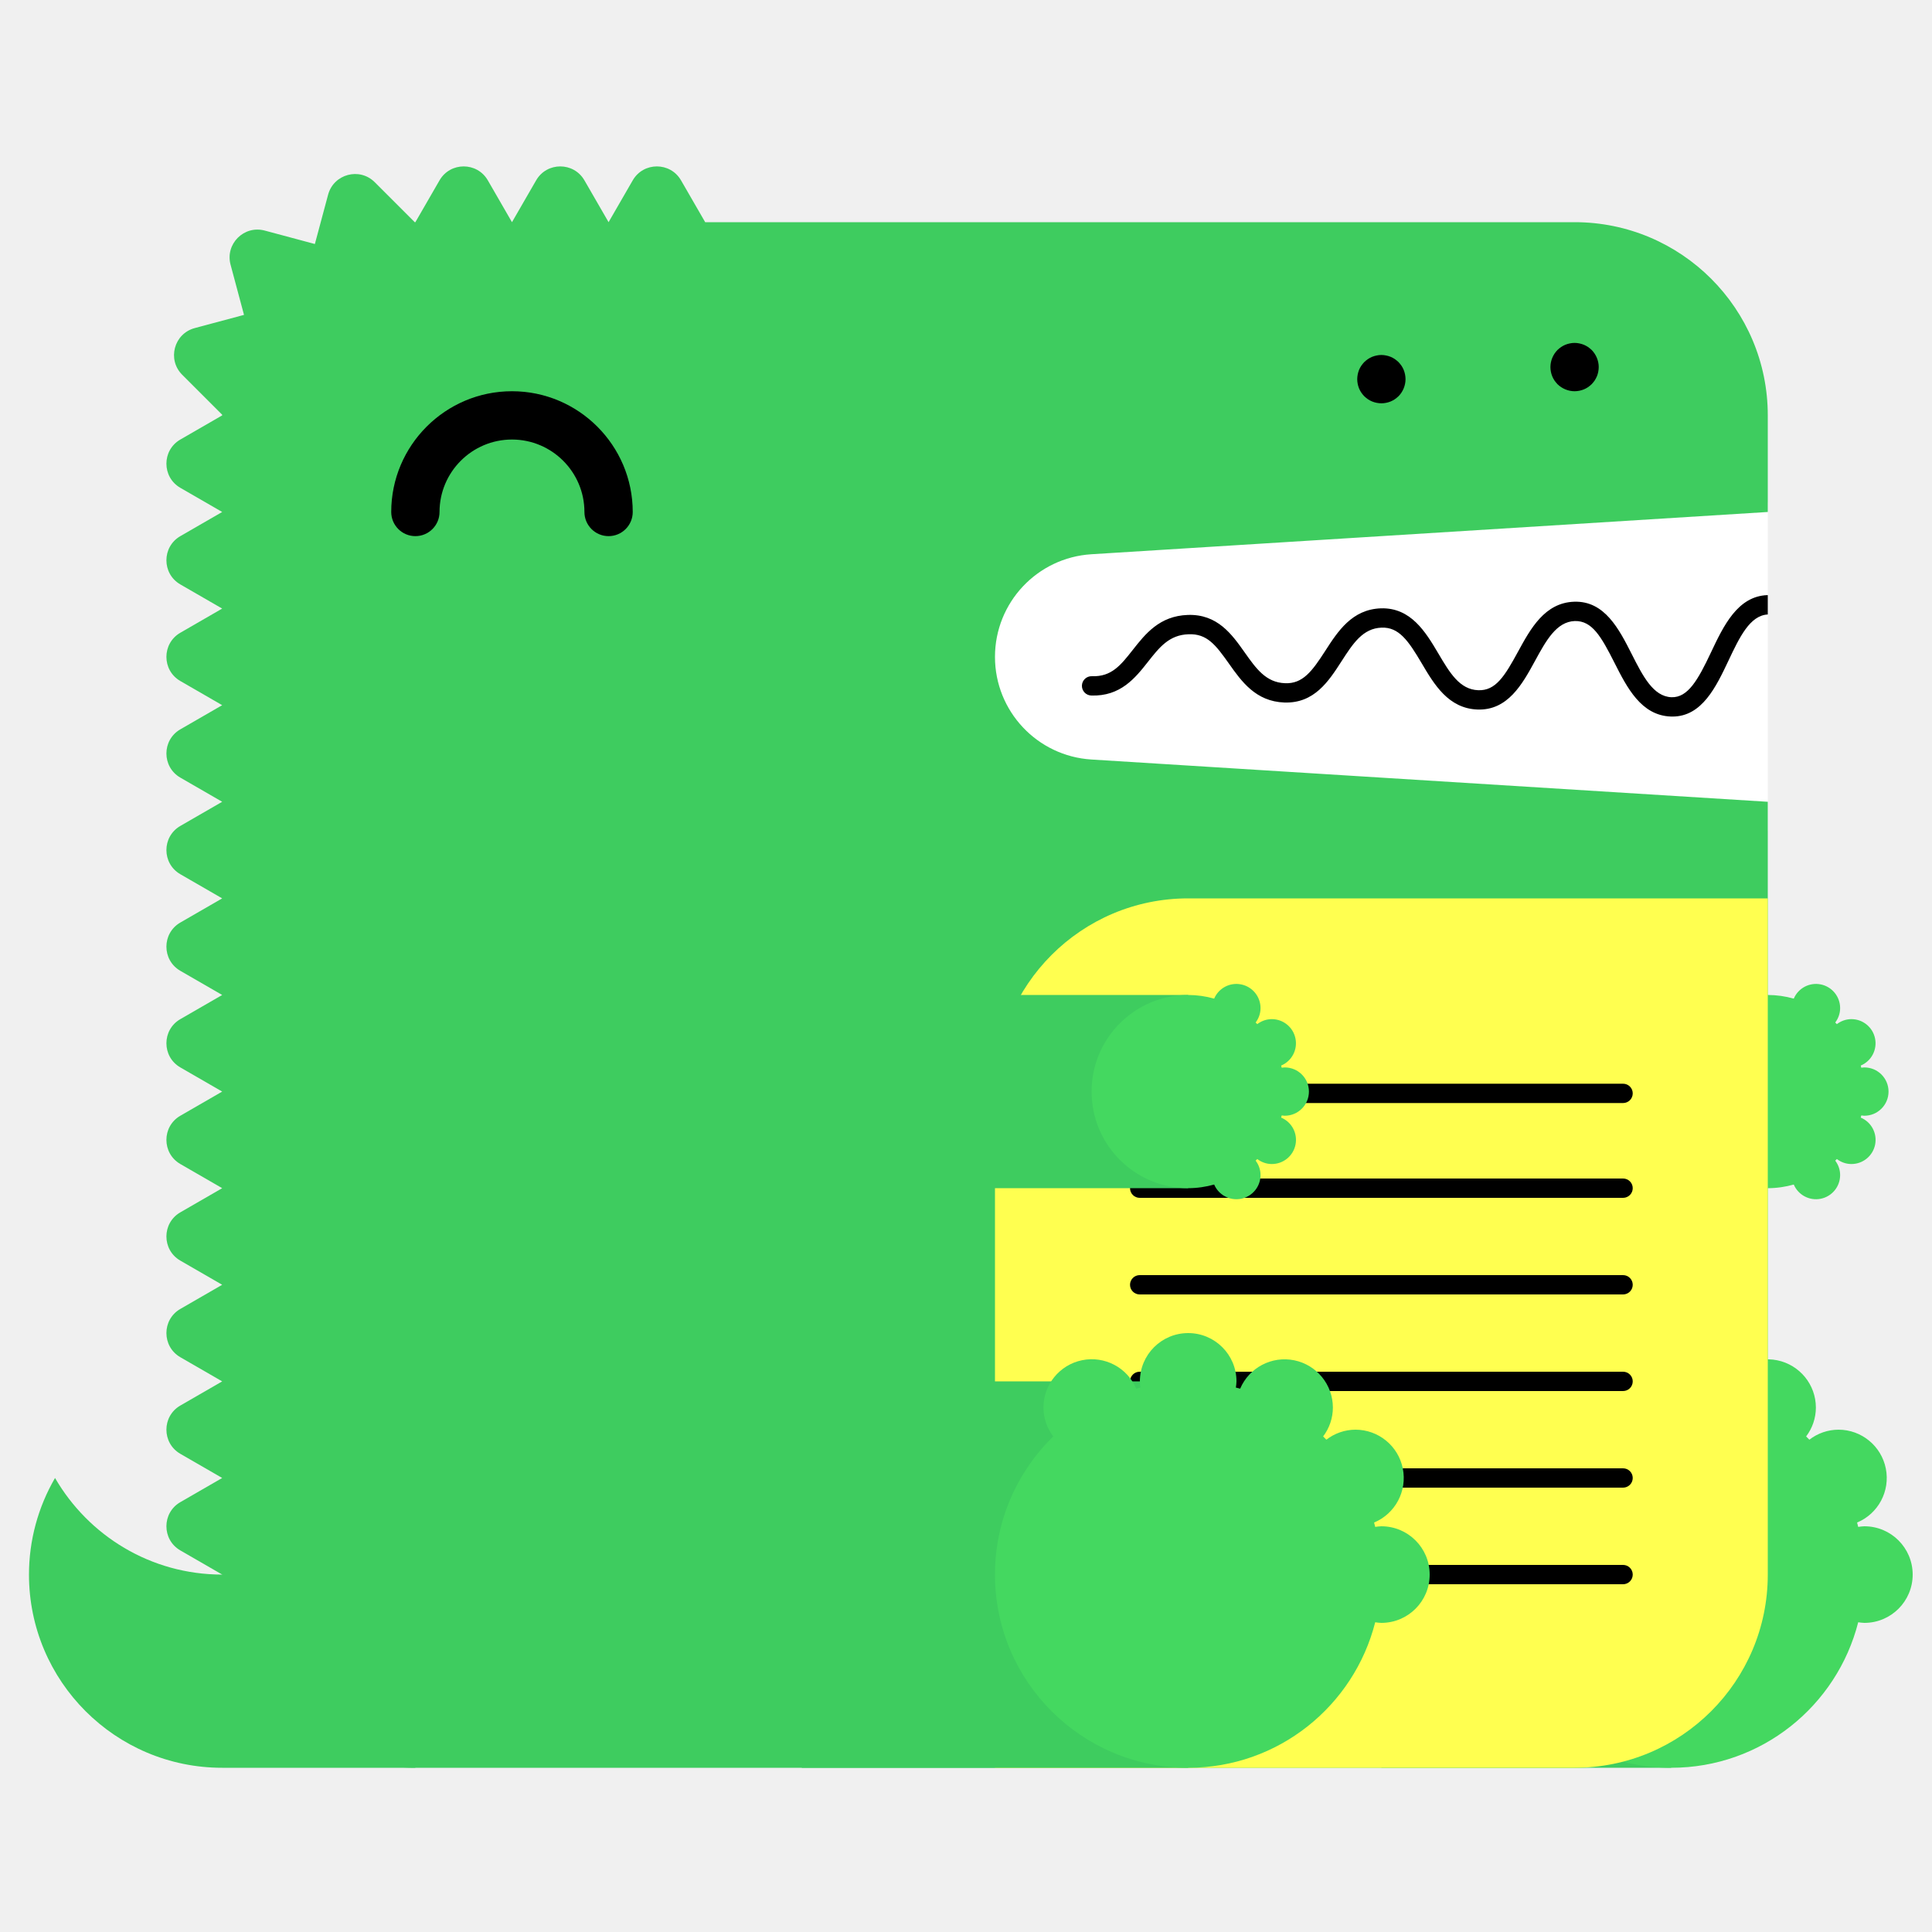
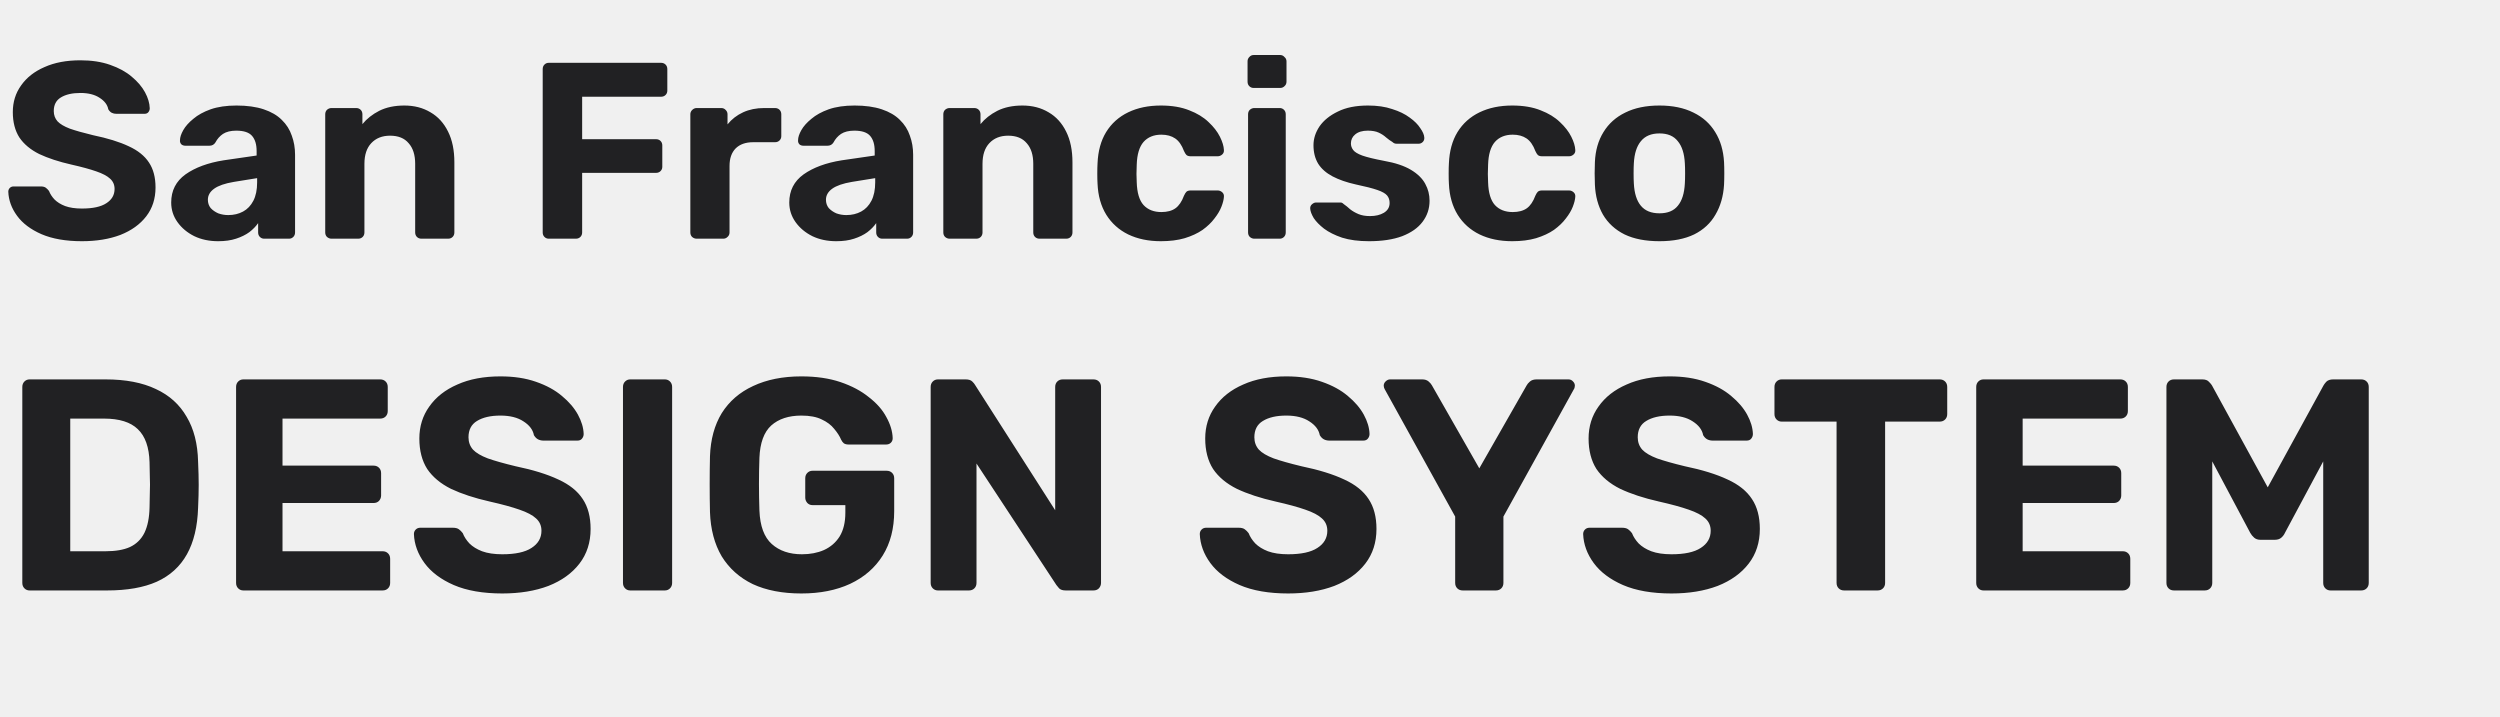
- <svg xmlns="http://www.w3.org/2000/svg" width="200" height="200" viewBox="0 0 200 200">
-   <g fill="none" fill-rule="evenodd">
-     <path fill="#FFF" d="M99 52h84v34H99z" />
-     <path d="M23 163c-7.398 0-13.843-4.027-17.303-10A19.886 19.886 0 0 0 3 163c0 11.046 8.954 20 20 20h20v-20H23z" fill="#3ECC5F" />
-     <path d="M112.98 57.376L183 53V43c0-11.046-8.954-20-20-20H73l-2.5-4.33c-1.112-1.925-3.889-1.925-5 0L63 23l-2.5-4.33c-1.111-1.925-3.889-1.925-5 0L53 23l-2.5-4.33c-1.111-1.925-3.889-1.925-5 0L43 23c-.022 0-.042.003-.065.003l-4.142-4.141c-1.57-1.571-4.252-.853-4.828 1.294l-1.369 5.104-5.192-1.392c-2.148-.575-4.111 1.389-3.535 3.536l1.39 5.193-5.102 1.367c-2.148.576-2.867 3.259-1.296 4.83l4.142 4.142c0 .021-.003.042-.003.064l-4.33 2.5c-1.925 1.111-1.925 3.889 0 5L23 53l-4.33 2.5c-1.925 1.111-1.925 3.889 0 5L23 63l-4.33 2.5c-1.925 1.111-1.925 3.889 0 5L23 73l-4.33 2.5c-1.925 1.111-1.925 3.889 0 5L23 83l-4.33 2.5c-1.925 1.111-1.925 3.889 0 5L23 93l-4.33 2.5c-1.925 1.111-1.925 3.889 0 5L23 103l-4.33 2.5c-1.925 1.111-1.925 3.889 0 5L23 113l-4.33 2.5c-1.925 1.111-1.925 3.889 0 5L23 123l-4.33 2.5c-1.925 1.111-1.925 3.889 0 5L23 133l-4.33 2.5c-1.925 1.111-1.925 3.889 0 5L23 143l-4.33 2.5c-1.925 1.111-1.925 3.889 0 5L23 153l-4.33 2.5c-1.925 1.111-1.925 3.889 0 5L23 163c0 11.046 8.954 20 20 20h120c11.046 0 20-8.954 20-20V83l-70.02-4.376A10.645 10.645 0 0 1 103 68c0-5.621 4.37-10.273 9.98-10.624" fill="#3ECC5F" />
-     <path fill="#3ECC5F" d="M143 183h30v-40h-30z" />
-     <path d="M193 158c-.219 0-.428.037-.639.064-.038-.15-.074-.301-.116-.451A5 5 0 0 0 190.32 148a4.96 4.96 0 0 0-3.016 1.036 26.531 26.531 0 0 0-.335-.336 4.955 4.955 0 0 0 1.011-2.987 5 5 0 0 0-9.599-1.959c-.148-.042-.297-.077-.445-.115.027-.211.064-.42.064-.639a5 5 0 0 0-5-5 5 5 0 0 0-5 5c0 .219.037.428.064.639-.148.038-.297.073-.445.115a4.998 4.998 0 0 0-9.599 1.959c0 1.125.384 2.151 1.011 2.987-3.717 3.632-6.031 8.693-6.031 14.3 0 11.046 8.954 20 20 20 9.339 0 17.16-6.41 19.361-15.064.211.027.42.064.639.064a5 5 0 0 0 5-5 5 5 0 0 0-5-5" fill="#44D860" />
-     <path fill="#3ECC5F" d="M153 123h30v-20h-30z" />
-     <path d="M193 115.5a2.5 2.5 0 1 0 0-5c-.109 0-.214.019-.319.032-.02-.075-.037-.15-.058-.225a2.501 2.501 0 0 0-.963-4.807c-.569 0-1.088.197-1.508.518a6.653 6.653 0 0 0-.168-.168c.314-.417.506-.931.506-1.494a2.5 2.5 0 0 0-4.8-.979A9.987 9.987 0 0 0 183 103c-5.522 0-10 4.478-10 10s4.478 10 10 10c.934 0 1.833-.138 2.69-.377a2.5 2.5 0 0 0 4.8-.979c0-.563-.192-1.077-.506-1.494.057-.055.113-.111.168-.168.42.321.939.518 1.508.518a2.5 2.5 0 0 0 .963-4.807c.021-.074.038-.15.058-.225.105.013.21.032.319.032" fill="#44D860" />
-     <path d="M63 55.5a2.5 2.5 0 0 1-2.5-2.5c0-4.136-3.364-7.5-7.5-7.5s-7.5 3.364-7.5 7.5a2.5 2.5 0 1 1-5 0c0-6.893 5.607-12.5 12.5-12.5S65.5 46.107 65.5 53a2.5 2.5 0 0 1-2.5 2.5" fill="#000" />
-     <path d="M103 183h60c11.046 0 20-8.954 20-20V93h-60c-11.046 0-20 8.954-20 20v70z" fill="#FFFF50" />
-     <path d="M168.02 124h-50.04a1 1 0 1 1 0-2h50.04a1 1 0 1 1 0 2m0 20h-50.04a1 1 0 1 1 0-2h50.04a1 1 0 1 1 0 2m0 20h-50.04a1 1 0 1 1 0-2h50.04a1 1 0 1 1 0 2m0-49.814h-50.04a1 1 0 1 1 0-2h50.04a1 1 0 1 1 0 2m0 19.814h-50.04a1 1 0 1 1 0-2h50.04a1 1 0 1 1 0 2m0 20h-50.04a1 1 0 1 1 0-2h50.04a1 1 0 1 1 0 2M183 61.611c-.012 0-.022-.006-.034-.005-3.09.105-4.552 3.196-5.842 5.923-1.346 2.85-2.387 4.703-4.093 4.647-1.889-.068-2.969-2.202-4.113-4.46-1.314-2.594-2.814-5.536-5.963-5.426-3.046.104-4.513 2.794-5.807 5.167-1.377 2.528-2.314 4.065-4.121 3.994-1.927-.07-2.951-1.805-4.136-3.813-1.321-2.236-2.848-4.75-5.936-4.664-2.994.103-4.465 2.385-5.763 4.4-1.373 2.13-2.335 3.428-4.165 3.351-1.973-.07-2.992-1.51-4.171-3.177-1.324-1.873-2.816-3.993-5.895-3.89-2.928.1-4.399 1.97-5.696 3.618-1.232 1.564-2.194 2.802-4.229 2.724a1 1 0 0 0-.072 2c3.017.101 4.545-1.8 5.872-3.487 1.177-1.496 2.193-2.787 4.193-2.855 1.926-.082 2.829 1.115 4.195 3.045 1.297 1.834 2.769 3.914 5.731 4.021 3.103.104 4.596-2.215 5.918-4.267 1.182-1.834 2.202-3.417 4.15-3.484 1.793-.067 2.769 1.35 4.145 3.681 1.297 2.197 2.766 4.686 5.787 4.796 3.125.108 4.634-2.62 5.949-5.035 1.139-2.088 2.214-4.06 4.119-4.126 1.793-.042 2.728 1.595 4.111 4.33 1.292 2.553 2.757 5.445 5.825 5.556l.169.003c3.064 0 4.518-3.075 5.805-5.794 1.139-2.41 2.217-4.68 4.067-4.773v-2z" fill="#000" />
-     <path fill="#3ECC5F" d="M83 183h40v-40H83z" />
-     <path d="M143 158c-.219 0-.428.037-.639.064-.038-.15-.074-.301-.116-.451A5 5 0 0 0 140.32 148a4.96 4.96 0 0 0-3.016 1.036 26.531 26.531 0 0 0-.335-.336 4.955 4.955 0 0 0 1.011-2.987 5 5 0 0 0-9.599-1.959c-.148-.042-.297-.077-.445-.115.027-.211.064-.42.064-.639a5 5 0 0 0-5-5 5 5 0 0 0-5 5c0 .219.037.428.064.639-.148.038-.297.073-.445.115a4.998 4.998 0 0 0-9.599 1.959c0 1.125.384 2.151 1.011 2.987-3.717 3.632-6.031 8.693-6.031 14.3 0 11.046 8.954 20 20 20 9.339 0 17.16-6.41 19.361-15.064.211.027.42.064.639.064a5 5 0 0 0 5-5 5 5 0 0 0-5-5" fill="#44D860" />
-     <path fill="#3ECC5F" d="M83 123h40v-20H83z" />
-     <path d="M133 115.5a2.5 2.5 0 1 0 0-5c-.109 0-.214.019-.319.032-.02-.075-.037-.15-.058-.225a2.501 2.501 0 0 0-.963-4.807c-.569 0-1.088.197-1.508.518a6.653 6.653 0 0 0-.168-.168c.314-.417.506-.931.506-1.494a2.5 2.5 0 0 0-4.8-.979A9.987 9.987 0 0 0 123 103c-5.522 0-10 4.478-10 10s4.478 10 10 10c.934 0 1.833-.138 2.69-.377a2.5 2.5 0 0 0 4.8-.979c0-.563-.192-1.077-.506-1.494.057-.055.113-.111.168-.168.42.321.939.518 1.508.518a2.5 2.5 0 0 0 .963-4.807c.021-.074.038-.15.058-.225.105.013.21.032.319.032" fill="#44D860" />
-     <path d="M143 41.75c-.16 0-.33-.02-.49-.05a2.52 2.52 0 0 1-.47-.14c-.15-.06-.29-.14-.431-.23-.13-.09-.259-.2-.38-.31-.109-.12-.219-.24-.309-.38s-.17-.28-.231-.43a2.619 2.619 0 0 1-.189-.96c0-.16.02-.33.05-.49.03-.16.08-.31.139-.47.061-.15.141-.29.231-.43.09-.13.2-.26.309-.38.121-.11.25-.22.38-.31.141-.09.281-.17.431-.23.149-.06.31-.11.47-.14.32-.07.65-.07.98 0 .159.03.32.08.47.14.149.06.29.14.43.23.13.09.259.2.38.31.11.12.22.25.31.38.09.14.17.28.23.43.06.16.11.31.14.47.029.16.05.33.05.49 0 .66-.271 1.31-.73 1.77-.121.11-.25.22-.38.31-.14.09-.281.17-.43.23a2.565 2.565 0 0 1-.96.19m20-1.25c-.66 0-1.3-.27-1.771-.73a3.802 3.802 0 0 1-.309-.38c-.09-.14-.17-.28-.231-.43a2.619 2.619 0 0 1-.189-.96c0-.66.27-1.3.729-1.77.121-.11.25-.22.38-.31.141-.09.281-.17.431-.23.149-.06.31-.11.47-.14.32-.07.66-.07.98 0 .159.03.32.08.47.14.149.06.29.14.43.23.13.09.259.2.38.31.459.47.73 1.11.73 1.77 0 .16-.021.33-.05.49-.03.16-.08.32-.14.47-.07.15-.14.29-.23.43-.09.13-.2.26-.31.38-.121.11-.25.22-.38.31-.14.09-.281.17-.43.23a2.565 2.565 0 0 1-.96.19" fill="#000" />
-   </g>
+ <svg xmlns="http://www.w3.org/2000/svg" width="199" height="57" viewBox="0 0 199 57" fill="none">
+   <path d="M6.52 19.2C5.24 19.2 4.167 19.013 3.3 18.64C2.447 18.267 1.8 17.78 1.36 17.18C0.92 16.58 0.687 15.94 0.66 15.26C0.66 15.14 0.7 15.04 0.78 14.96C0.86 14.88 0.96 14.84 1.08 14.84H3.24C3.413 14.84 3.547 14.873 3.64 14.94C3.733 15.007 3.82 15.093 3.9 15.2C3.993 15.44 4.14 15.667 4.34 15.88C4.553 16.093 4.833 16.267 5.18 16.4C5.54 16.533 5.987 16.6 6.52 16.6C7.387 16.6 8.033 16.46 8.46 16.18C8.9 15.9 9.12 15.52 9.12 15.04C9.12 14.707 9 14.433 8.76 14.22C8.533 14.007 8.167 13.813 7.66 13.64C7.167 13.467 6.507 13.287 5.68 13.1C4.68 12.873 3.827 12.593 3.12 12.26C2.427 11.913 1.9 11.473 1.54 10.94C1.193 10.393 1.02 9.72 1.02 8.92C1.02 8.12 1.24 7.413 1.68 6.8C2.12 6.173 2.74 5.687 3.54 5.34C4.34 4.98 5.293 4.8 6.4 4.8C7.293 4.8 8.08 4.92 8.76 5.16C9.453 5.4 10.027 5.713 10.48 6.1C10.947 6.487 11.3 6.9 11.54 7.34C11.78 7.78 11.907 8.207 11.92 8.62C11.92 8.74 11.88 8.847 11.8 8.94C11.733 9.02 11.633 9.06 11.5 9.06H9.26C9.127 9.06 9.007 9.033 8.9 8.98C8.793 8.927 8.7 8.833 8.62 8.7C8.553 8.34 8.32 8.033 7.92 7.78C7.533 7.527 7.027 7.4 6.4 7.4C5.747 7.4 5.227 7.52 4.84 7.76C4.467 7.987 4.28 8.347 4.28 8.84C4.28 9.16 4.38 9.433 4.58 9.66C4.78 9.873 5.107 10.067 5.56 10.24C6.013 10.4 6.627 10.573 7.4 10.76C8.56 11 9.507 11.293 10.24 11.64C10.973 11.973 11.513 12.407 11.86 12.94C12.207 13.46 12.38 14.12 12.38 14.92C12.38 15.813 12.133 16.58 11.64 17.22C11.147 17.86 10.46 18.353 9.58 18.7C8.7 19.033 7.68 19.2 6.52 19.2ZM17.367 19.2C16.66 19.2 16.027 19.067 15.467 18.8C14.907 18.52 14.46 18.147 14.127 17.68C13.793 17.213 13.627 16.693 13.627 16.12C13.627 15.173 14.007 14.427 14.767 13.88C15.54 13.333 16.553 12.96 17.807 12.76L20.427 12.38V12.02C20.427 11.5 20.307 11.1 20.067 10.82C19.827 10.54 19.407 10.4 18.807 10.4C18.367 10.4 18.014 10.487 17.747 10.66C17.494 10.833 17.294 11.06 17.147 11.34C17.04 11.513 16.88 11.6 16.667 11.6H14.767C14.62 11.6 14.507 11.56 14.427 11.48C14.347 11.387 14.313 11.28 14.327 11.16C14.327 10.933 14.414 10.667 14.587 10.36C14.76 10.053 15.027 9.753 15.387 9.46C15.747 9.153 16.207 8.9 16.767 8.7C17.34 8.5 18.027 8.4 18.827 8.4C19.667 8.4 20.387 8.5 20.987 8.7C21.587 8.9 22.067 9.18 22.427 9.54C22.8 9.9 23.067 10.32 23.227 10.8C23.4 11.267 23.487 11.773 23.487 12.32V18.5C23.487 18.647 23.44 18.767 23.347 18.86C23.253 18.953 23.14 19 23.007 19H21.027C20.893 19 20.78 18.953 20.687 18.86C20.593 18.767 20.547 18.647 20.547 18.5V17.76C20.373 18.013 20.14 18.253 19.847 18.48C19.553 18.693 19.2 18.867 18.787 19C18.387 19.133 17.913 19.2 17.367 19.2ZM18.167 17.12C18.607 17.12 19 17.027 19.347 16.84C19.694 16.653 19.967 16.367 20.167 15.98C20.367 15.593 20.467 15.107 20.467 14.52V14.18L18.607 14.48C17.9 14.6 17.38 14.78 17.047 15.02C16.713 15.26 16.547 15.553 16.547 15.9C16.547 16.153 16.62 16.373 16.767 16.56C16.927 16.733 17.127 16.873 17.367 16.98C17.62 17.073 17.887 17.12 18.167 17.12ZM26.388 19C26.255 19 26.135 18.953 26.028 18.86C25.935 18.767 25.888 18.647 25.888 18.5V9.1C25.888 8.953 25.935 8.833 26.028 8.74C26.135 8.647 26.255 8.6 26.388 8.6H28.348C28.495 8.6 28.615 8.647 28.708 8.74C28.802 8.833 28.848 8.953 28.848 9.1V9.88C29.195 9.453 29.642 9.1 30.188 8.82C30.748 8.54 31.415 8.4 32.188 8.4C32.975 8.4 33.668 8.58 34.268 8.94C34.868 9.287 35.335 9.8 35.668 10.48C36.002 11.147 36.168 11.96 36.168 12.92V18.5C36.168 18.647 36.122 18.767 36.028 18.86C35.935 18.953 35.815 19 35.668 19H33.548C33.402 19 33.282 18.953 33.188 18.86C33.095 18.767 33.048 18.647 33.048 18.5V13.04C33.048 12.333 32.875 11.787 32.528 11.4C32.195 11 31.702 10.8 31.048 10.8C30.422 10.8 29.922 11 29.548 11.4C29.188 11.787 29.008 12.333 29.008 13.04V18.5C29.008 18.647 28.962 18.767 28.868 18.86C28.775 18.953 28.655 19 28.508 19H26.388ZM43.679 19C43.545 19 43.432 18.953 43.339 18.86C43.245 18.767 43.199 18.647 43.199 18.5V5.5C43.199 5.353 43.245 5.233 43.339 5.14C43.432 5.047 43.545 5 43.679 5H52.619C52.765 5 52.885 5.047 52.979 5.14C53.072 5.233 53.119 5.353 53.119 5.5V7.22C53.119 7.353 53.072 7.467 52.979 7.56C52.885 7.653 52.765 7.7 52.619 7.7H46.339V11.08H52.219C52.365 11.08 52.485 11.127 52.579 11.22C52.672 11.313 52.719 11.433 52.719 11.58V13.28C52.719 13.413 52.672 13.527 52.579 13.62C52.485 13.713 52.365 13.76 52.219 13.76H46.339V18.5C46.339 18.647 46.292 18.767 46.199 18.86C46.105 18.953 45.985 19 45.839 19H43.679ZM55.451 19C55.318 19 55.198 18.953 55.091 18.86C54.998 18.767 54.951 18.647 54.951 18.5V9.1C54.951 8.967 54.998 8.853 55.091 8.76C55.198 8.653 55.318 8.6 55.451 8.6H57.411C57.558 8.6 57.678 8.653 57.771 8.76C57.864 8.853 57.911 8.967 57.911 9.1V9.9C58.244 9.487 58.658 9.167 59.151 8.94C59.644 8.713 60.204 8.6 60.831 8.6H61.691C61.838 8.6 61.958 8.647 62.051 8.74C62.144 8.833 62.191 8.953 62.191 9.1V10.84C62.191 10.973 62.144 11.087 62.051 11.18C61.958 11.273 61.838 11.32 61.691 11.32H59.951C59.351 11.32 58.884 11.487 58.551 11.82C58.231 12.153 58.071 12.613 58.071 13.2V18.5C58.071 18.647 58.018 18.767 57.911 18.86C57.818 18.953 57.704 19 57.571 19H55.451ZM66.566 19.2C65.859 19.2 65.226 19.067 64.666 18.8C64.106 18.52 63.659 18.147 63.326 17.68C62.993 17.213 62.826 16.693 62.826 16.12C62.826 15.173 63.206 14.427 63.966 13.88C64.739 13.333 65.753 12.96 67.006 12.76L69.626 12.38V12.02C69.626 11.5 69.506 11.1 69.266 10.82C69.026 10.54 68.606 10.4 68.006 10.4C67.566 10.4 67.213 10.487 66.946 10.66C66.693 10.833 66.493 11.06 66.346 11.34C66.239 11.513 66.079 11.6 65.866 11.6H63.966C63.819 11.6 63.706 11.56 63.626 11.48C63.546 11.387 63.513 11.28 63.526 11.16C63.526 10.933 63.613 10.667 63.786 10.36C63.959 10.053 64.226 9.753 64.586 9.46C64.946 9.153 65.406 8.9 65.966 8.7C66.539 8.5 67.226 8.4 68.026 8.4C68.866 8.4 69.586 8.5 70.186 8.7C70.786 8.9 71.266 9.18 71.626 9.54C71.999 9.9 72.266 10.32 72.426 10.8C72.599 11.267 72.686 11.773 72.686 12.32V18.5C72.686 18.647 72.639 18.767 72.546 18.86C72.453 18.953 72.339 19 72.206 19H70.226C70.093 19 69.979 18.953 69.886 18.86C69.793 18.767 69.746 18.647 69.746 18.5V17.76C69.573 18.013 69.339 18.253 69.046 18.48C68.753 18.693 68.399 18.867 67.986 19C67.586 19.133 67.113 19.2 66.566 19.2ZM67.366 17.12C67.806 17.12 68.199 17.027 68.546 16.84C68.893 16.653 69.166 16.367 69.366 15.98C69.566 15.593 69.666 15.107 69.666 14.52V14.18L67.806 14.48C67.099 14.6 66.579 14.78 66.246 15.02C65.913 15.26 65.746 15.553 65.746 15.9C65.746 16.153 65.819 16.373 65.966 16.56C66.126 16.733 66.326 16.873 66.566 16.98C66.819 17.073 67.086 17.12 67.366 17.12ZM75.588 19C75.454 19 75.334 18.953 75.228 18.86C75.134 18.767 75.088 18.647 75.088 18.5V9.1C75.088 8.953 75.134 8.833 75.228 8.74C75.334 8.647 75.454 8.6 75.588 8.6H77.548C77.694 8.6 77.814 8.647 77.908 8.74C78.001 8.833 78.048 8.953 78.048 9.1V9.88C78.394 9.453 78.841 9.1 79.388 8.82C79.948 8.54 80.614 8.4 81.388 8.4C82.174 8.4 82.868 8.58 83.468 8.94C84.068 9.287 84.534 9.8 84.868 10.48C85.201 11.147 85.368 11.96 85.368 12.92V18.5C85.368 18.647 85.321 18.767 85.228 18.86C85.134 18.953 85.014 19 84.868 19H82.748C82.601 19 82.481 18.953 82.388 18.86C82.294 18.767 82.248 18.647 82.248 18.5V13.04C82.248 12.333 82.074 11.787 81.728 11.4C81.394 11 80.901 10.8 80.248 10.8C79.621 10.8 79.121 11 78.748 11.4C78.388 11.787 78.208 12.333 78.208 13.04V18.5C78.208 18.647 78.161 18.767 78.068 18.86C77.974 18.953 77.854 19 77.708 19H75.588ZM92.404 19.2C91.417 19.2 90.551 19.02 89.804 18.66C89.071 18.3 88.491 17.78 88.064 17.1C87.637 16.407 87.404 15.58 87.364 14.62C87.351 14.407 87.344 14.14 87.344 13.82C87.344 13.487 87.351 13.213 87.364 13C87.404 12.027 87.631 11.2 88.044 10.52C88.471 9.827 89.057 9.3 89.804 8.94C90.551 8.58 91.417 8.4 92.404 8.4C93.284 8.4 94.037 8.527 94.664 8.78C95.291 9.02 95.804 9.333 96.204 9.72C96.604 10.093 96.904 10.48 97.104 10.88C97.304 11.28 97.411 11.633 97.424 11.94C97.437 12.087 97.391 12.207 97.284 12.3C97.177 12.393 97.057 12.44 96.924 12.44H94.784C94.637 12.44 94.524 12.407 94.444 12.34C94.377 12.273 94.311 12.167 94.244 12.02C94.071 11.553 93.837 11.22 93.544 11.02C93.251 10.82 92.884 10.72 92.444 10.72C91.844 10.72 91.371 10.913 91.024 11.3C90.691 11.687 90.511 12.287 90.484 13.1C90.457 13.62 90.457 14.093 90.484 14.52C90.511 15.347 90.691 15.947 91.024 16.32C91.371 16.693 91.844 16.88 92.444 16.88C92.911 16.88 93.284 16.78 93.564 16.58C93.844 16.38 94.071 16.047 94.244 15.58C94.311 15.433 94.377 15.327 94.444 15.26C94.524 15.193 94.637 15.16 94.784 15.16H96.924C97.057 15.16 97.177 15.207 97.284 15.3C97.391 15.393 97.437 15.513 97.424 15.66C97.411 15.887 97.344 16.153 97.224 16.46C97.104 16.767 96.917 17.08 96.664 17.4C96.424 17.72 96.111 18.02 95.724 18.3C95.337 18.567 94.864 18.787 94.304 18.96C93.757 19.12 93.124 19.2 92.404 19.2ZM99.846 19C99.712 19 99.592 18.953 99.486 18.86C99.392 18.767 99.346 18.647 99.346 18.5V9.1C99.346 8.953 99.392 8.833 99.486 8.74C99.592 8.647 99.712 8.6 99.846 8.6H101.865C101.999 8.6 102.112 8.647 102.205 8.74C102.299 8.833 102.345 8.953 102.345 9.1V18.5C102.345 18.647 102.299 18.767 102.205 18.86C102.112 18.953 101.999 19 101.865 19H99.846ZM99.785 7C99.652 7 99.539 6.953 99.445 6.86C99.352 6.767 99.305 6.647 99.305 6.5V4.88C99.305 4.747 99.352 4.633 99.445 4.54C99.539 4.433 99.652 4.38 99.785 4.38H101.905C102.039 4.38 102.152 4.433 102.245 4.54C102.352 4.633 102.405 4.747 102.405 4.88V6.5C102.405 6.647 102.352 6.767 102.245 6.86C102.152 6.953 102.039 7 101.905 7H99.785ZM108.973 19.2C108.147 19.2 107.433 19.107 106.833 18.92C106.247 18.72 105.767 18.48 105.393 18.2C105.033 17.92 104.76 17.64 104.573 17.36C104.4 17.067 104.307 16.82 104.293 16.62C104.28 16.473 104.327 16.353 104.433 16.26C104.54 16.167 104.647 16.12 104.753 16.12H106.693C106.747 16.12 106.787 16.127 106.813 16.14C106.853 16.153 106.9 16.187 106.953 16.24C107.127 16.36 107.3 16.5 107.473 16.66C107.66 16.807 107.88 16.933 108.133 17.04C108.387 17.147 108.693 17.2 109.053 17.2C109.493 17.2 109.86 17.113 110.153 16.94C110.46 16.753 110.613 16.493 110.613 16.16C110.613 15.92 110.547 15.72 110.413 15.56C110.28 15.4 110.02 15.253 109.633 15.12C109.247 14.987 108.673 14.84 107.913 14.68C107.193 14.52 106.58 14.307 106.073 14.04C105.567 13.773 105.187 13.44 104.933 13.04C104.68 12.627 104.553 12.133 104.553 11.56C104.553 11.04 104.713 10.54 105.033 10.06C105.367 9.58 105.853 9.187 106.493 8.88C107.133 8.56 107.933 8.4 108.893 8.4C109.627 8.4 110.267 8.493 110.813 8.68C111.373 8.853 111.84 9.08 112.213 9.36C112.587 9.627 112.867 9.907 113.053 10.2C113.253 10.48 113.36 10.727 113.373 10.94C113.387 11.087 113.347 11.207 113.253 11.3C113.16 11.393 113.053 11.44 112.933 11.44H111.153C111.087 11.44 111.027 11.427 110.973 11.4C110.92 11.373 110.873 11.34 110.833 11.3C110.673 11.207 110.507 11.087 110.333 10.94C110.173 10.793 109.98 10.667 109.753 10.56C109.527 10.453 109.233 10.4 108.873 10.4C108.447 10.4 108.113 10.5 107.873 10.7C107.647 10.887 107.533 11.127 107.533 11.42C107.533 11.607 107.593 11.78 107.713 11.94C107.833 12.1 108.073 12.247 108.433 12.38C108.807 12.513 109.38 12.653 110.153 12.8C111.06 12.96 111.78 13.2 112.313 13.52C112.847 13.84 113.227 14.213 113.453 14.64C113.68 15.053 113.793 15.5 113.793 15.98C113.793 16.607 113.607 17.167 113.233 17.66C112.873 18.14 112.333 18.52 111.613 18.8C110.893 19.067 110.013 19.2 108.973 19.2ZM120.373 19.2C119.386 19.2 118.519 19.02 117.773 18.66C117.039 18.3 116.459 17.78 116.033 17.1C115.606 16.407 115.373 15.58 115.333 14.62C115.319 14.407 115.313 14.14 115.313 13.82C115.313 13.487 115.319 13.213 115.333 13C115.373 12.027 115.599 11.2 116.013 10.52C116.439 9.827 117.026 9.3 117.773 8.94C118.519 8.58 119.386 8.4 120.373 8.4C121.253 8.4 122.006 8.527 122.633 8.78C123.259 9.02 123.773 9.333 124.173 9.72C124.573 10.093 124.873 10.48 125.073 10.88C125.273 11.28 125.379 11.633 125.393 11.94C125.406 12.087 125.359 12.207 125.253 12.3C125.146 12.393 125.026 12.44 124.893 12.44H122.753C122.606 12.44 122.493 12.407 122.413 12.34C122.346 12.273 122.279 12.167 122.213 12.02C122.039 11.553 121.806 11.22 121.513 11.02C121.219 10.82 120.853 10.72 120.413 10.72C119.813 10.72 119.339 10.913 118.993 11.3C118.659 11.687 118.479 12.287 118.453 13.1C118.426 13.62 118.426 14.093 118.453 14.52C118.479 15.347 118.659 15.947 118.993 16.32C119.339 16.693 119.813 16.88 120.413 16.88C120.879 16.88 121.253 16.78 121.533 16.58C121.813 16.38 122.039 16.047 122.213 15.58C122.279 15.433 122.346 15.327 122.413 15.26C122.493 15.193 122.606 15.16 122.753 15.16H124.893C125.026 15.16 125.146 15.207 125.253 15.3C125.359 15.393 125.406 15.513 125.393 15.66C125.379 15.887 125.313 16.153 125.193 16.46C125.073 16.767 124.886 17.08 124.633 17.4C124.393 17.72 124.079 18.02 123.693 18.3C123.306 18.567 122.833 18.787 122.273 18.96C121.726 19.12 121.093 19.2 120.373 19.2ZM132.094 19.2C130.988 19.2 130.061 19.02 129.314 18.66C128.568 18.287 127.994 17.76 127.594 17.08C127.208 16.4 126.994 15.607 126.954 14.7C126.941 14.433 126.934 14.133 126.934 13.8C126.934 13.453 126.941 13.153 126.954 12.9C126.994 11.98 127.221 11.187 127.634 10.52C128.048 9.84 128.628 9.32 129.374 8.96C130.121 8.587 131.028 8.4 132.094 8.4C133.148 8.4 134.048 8.587 134.794 8.96C135.541 9.32 136.121 9.84 136.534 10.52C136.948 11.187 137.181 11.98 137.234 12.9C137.248 13.153 137.254 13.453 137.254 13.8C137.254 14.133 137.248 14.433 137.234 14.7C137.181 15.607 136.954 16.4 136.554 17.08C136.168 17.76 135.601 18.287 134.854 18.66C134.108 19.02 133.188 19.2 132.094 19.2ZM132.094 16.98C132.748 16.98 133.234 16.78 133.554 16.38C133.888 15.98 134.074 15.387 134.114 14.6C134.128 14.4 134.134 14.133 134.134 13.8C134.134 13.467 134.128 13.2 134.114 13C134.074 12.227 133.888 11.64 133.554 11.24C133.234 10.827 132.748 10.62 132.094 10.62C131.441 10.62 130.948 10.827 130.614 11.24C130.281 11.64 130.094 12.227 130.054 13C130.041 13.2 130.034 13.467 130.034 13.8C130.034 14.133 130.041 14.4 130.054 14.6C130.094 15.387 130.281 15.98 130.614 16.38C130.948 16.78 131.441 16.98 132.094 16.98ZM2.352 47C2.192 47 2.056 46.944 1.944 46.832C1.832 46.72 1.776 46.576 1.776 46.4V30.8C1.776 30.624 1.832 30.48 1.944 30.368C2.056 30.256 2.192 30.2 2.352 30.2H8.4C10 30.2 11.336 30.456 12.408 30.968C13.48 31.464 14.296 32.2 14.856 33.176C15.432 34.136 15.736 35.328 15.768 36.752C15.8 37.456 15.816 38.072 15.816 38.6C15.816 39.128 15.8 39.736 15.768 40.424C15.72 41.912 15.424 43.144 14.88 44.12C14.336 45.096 13.536 45.824 12.48 46.304C11.44 46.768 10.12 47 8.52 47H2.352ZM5.592 43.88H8.4C9.2 43.88 9.848 43.768 10.344 43.544C10.856 43.304 11.24 42.928 11.496 42.416C11.752 41.888 11.888 41.208 11.904 40.376C11.92 39.912 11.928 39.496 11.928 39.128C11.944 38.76 11.944 38.392 11.928 38.024C11.928 37.656 11.92 37.248 11.904 36.8C11.872 35.6 11.56 34.72 10.968 34.16C10.392 33.6 9.496 33.32 8.28 33.32H5.592V43.88ZM19.368 47C19.208 47 19.072 46.944 18.96 46.832C18.848 46.72 18.792 46.576 18.792 46.4V30.8C18.792 30.624 18.848 30.48 18.96 30.368C19.072 30.256 19.208 30.2 19.368 30.2H30.264C30.44 30.2 30.584 30.256 30.696 30.368C30.808 30.48 30.864 30.624 30.864 30.8V32.72C30.864 32.896 30.808 33.04 30.696 33.152C30.584 33.264 30.44 33.32 30.264 33.32H22.488V37.064H29.736C29.912 37.064 30.056 37.12 30.168 37.232C30.28 37.344 30.336 37.488 30.336 37.664V39.44C30.336 39.6 30.28 39.744 30.168 39.872C30.056 39.984 29.912 40.04 29.736 40.04H22.488V43.88H30.456C30.632 43.88 30.776 43.936 30.888 44.048C31 44.16 31.056 44.304 31.056 44.48V46.4C31.056 46.576 31 46.72 30.888 46.832C30.776 46.944 30.632 47 30.456 47H19.368ZM39.98 47.24C38.444 47.24 37.156 47.016 36.116 46.568C35.092 46.12 34.316 45.536 33.788 44.816C33.26 44.096 32.98 43.328 32.948 42.512C32.948 42.368 32.996 42.248 33.092 42.152C33.188 42.056 33.308 42.008 33.452 42.008H36.044C36.252 42.008 36.412 42.048 36.524 42.128C36.636 42.208 36.74 42.312 36.836 42.44C36.948 42.728 37.124 43 37.364 43.256C37.62 43.512 37.956 43.72 38.372 43.88C38.804 44.04 39.34 44.12 39.98 44.12C41.02 44.12 41.796 43.952 42.308 43.616C42.836 43.28 43.1 42.824 43.1 42.248C43.1 41.848 42.956 41.52 42.668 41.264C42.396 41.008 41.956 40.776 41.348 40.568C40.756 40.36 39.964 40.144 38.972 39.92C37.772 39.648 36.748 39.312 35.9 38.912C35.068 38.496 34.436 37.968 34.004 37.328C33.588 36.672 33.38 35.864 33.38 34.904C33.38 33.944 33.644 33.096 34.172 32.36C34.7 31.608 35.444 31.024 36.404 30.608C37.364 30.176 38.508 29.96 39.836 29.96C40.908 29.96 41.852 30.104 42.668 30.392C43.5 30.68 44.188 31.056 44.732 31.52C45.292 31.984 45.716 32.48 46.004 33.008C46.292 33.536 46.444 34.048 46.46 34.544C46.46 34.688 46.412 34.816 46.316 34.928C46.236 35.024 46.116 35.072 45.956 35.072H43.268C43.108 35.072 42.964 35.04 42.836 34.976C42.708 34.912 42.596 34.8 42.5 34.64C42.42 34.208 42.14 33.84 41.66 33.536C41.196 33.232 40.588 33.08 39.836 33.08C39.052 33.08 38.428 33.224 37.964 33.512C37.516 33.784 37.292 34.216 37.292 34.808C37.292 35.192 37.412 35.52 37.652 35.792C37.892 36.048 38.284 36.28 38.828 36.488C39.372 36.68 40.108 36.888 41.036 37.112C42.428 37.4 43.564 37.752 44.444 38.168C45.324 38.568 45.972 39.088 46.388 39.728C46.804 40.352 47.012 41.144 47.012 42.104C47.012 43.176 46.716 44.096 46.124 44.864C45.532 45.632 44.708 46.224 43.652 46.64C42.596 47.04 41.372 47.24 39.98 47.24ZM50.164 47C50.005 47 49.868 46.944 49.757 46.832C49.645 46.72 49.589 46.576 49.589 46.4V30.8C49.589 30.624 49.645 30.48 49.757 30.368C49.868 30.256 50.005 30.2 50.164 30.2H52.925C53.084 30.2 53.221 30.256 53.333 30.368C53.444 30.48 53.501 30.624 53.501 30.8V46.4C53.501 46.576 53.444 46.72 53.333 46.832C53.221 46.944 53.084 47 52.925 47H50.164ZM63.786 47.24C62.282 47.24 60.994 46.992 59.922 46.496C58.866 45.984 58.042 45.248 57.45 44.288C56.874 43.312 56.562 42.136 56.514 40.76C56.498 40.072 56.49 39.336 56.49 38.552C56.49 37.768 56.498 37.024 56.514 36.32C56.562 34.976 56.874 33.832 57.45 32.888C58.042 31.944 58.874 31.224 59.946 30.728C61.034 30.216 62.314 29.96 63.786 29.96C64.97 29.96 66.01 30.112 66.906 30.416C67.802 30.72 68.554 31.12 69.162 31.616C69.786 32.096 70.25 32.624 70.554 33.2C70.874 33.776 71.042 34.336 71.058 34.88C71.058 35.024 71.01 35.144 70.914 35.24C70.818 35.336 70.69 35.384 70.53 35.384H67.554C67.394 35.384 67.266 35.352 67.17 35.288C67.09 35.224 67.018 35.128 66.954 35C66.842 34.728 66.658 34.44 66.402 34.136C66.162 33.832 65.834 33.584 65.418 33.392C65.002 33.184 64.458 33.08 63.786 33.08C62.778 33.08 61.978 33.344 61.386 33.872C60.81 34.4 60.498 35.256 60.45 36.44C60.402 37.816 60.402 39.216 60.45 40.64C60.498 41.872 60.826 42.76 61.434 43.304C62.042 43.848 62.842 44.12 63.834 44.12C64.49 44.12 65.074 44.008 65.586 43.784C66.114 43.544 66.53 43.184 66.834 42.704C67.138 42.208 67.29 41.576 67.29 40.808V40.208H64.674C64.514 40.208 64.378 40.152 64.266 40.04C64.154 39.912 64.098 39.768 64.098 39.608V38.072C64.098 37.896 64.154 37.752 64.266 37.64C64.378 37.528 64.514 37.472 64.674 37.472H70.578C70.754 37.472 70.898 37.528 71.01 37.64C71.122 37.752 71.178 37.896 71.178 38.072V40.688C71.178 42.064 70.874 43.24 70.266 44.216C69.658 45.192 68.794 45.944 67.674 46.472C66.57 46.984 65.274 47.24 63.786 47.24ZM74.657 47C74.497 47 74.361 46.944 74.249 46.832C74.137 46.72 74.081 46.576 74.081 46.4V30.8C74.081 30.624 74.137 30.48 74.249 30.368C74.361 30.256 74.497 30.2 74.657 30.2H76.865C77.105 30.2 77.281 30.256 77.393 30.368C77.505 30.48 77.577 30.568 77.609 30.632L83.993 40.616V30.8C83.993 30.624 84.049 30.48 84.161 30.368C84.273 30.256 84.417 30.2 84.593 30.2H87.041C87.217 30.2 87.361 30.256 87.473 30.368C87.585 30.48 87.641 30.624 87.641 30.8V46.4C87.641 46.56 87.585 46.704 87.473 46.832C87.361 46.944 87.217 47 87.041 47H84.833C84.593 47 84.417 46.944 84.305 46.832C84.193 46.704 84.121 46.616 84.089 46.568L77.729 36.896V46.4C77.729 46.576 77.673 46.72 77.561 46.832C77.449 46.944 77.305 47 77.129 47H74.657ZM102.535 47.24C100.999 47.24 99.711 47.016 98.671 46.568C97.647 46.12 96.871 45.536 96.343 44.816C95.815 44.096 95.535 43.328 95.503 42.512C95.503 42.368 95.551 42.248 95.647 42.152C95.743 42.056 95.863 42.008 96.007 42.008H98.599C98.807 42.008 98.967 42.048 99.079 42.128C99.191 42.208 99.295 42.312 99.391 42.44C99.503 42.728 99.679 43 99.919 43.256C100.175 43.512 100.511 43.72 100.927 43.88C101.359 44.04 101.895 44.12 102.535 44.12C103.575 44.12 104.351 43.952 104.863 43.616C105.391 43.28 105.655 42.824 105.655 42.248C105.655 41.848 105.511 41.52 105.223 41.264C104.951 41.008 104.511 40.776 103.903 40.568C103.311 40.36 102.519 40.144 101.527 39.92C100.327 39.648 99.303 39.312 98.455 38.912C97.623 38.496 96.991 37.968 96.559 37.328C96.143 36.672 95.935 35.864 95.935 34.904C95.935 33.944 96.199 33.096 96.727 32.36C97.255 31.608 97.999 31.024 98.959 30.608C99.919 30.176 101.063 29.96 102.391 29.96C103.463 29.96 104.407 30.104 105.223 30.392C106.055 30.68 106.743 31.056 107.287 31.52C107.847 31.984 108.271 32.48 108.559 33.008C108.847 33.536 108.999 34.048 109.015 34.544C109.015 34.688 108.967 34.816 108.871 34.928C108.791 35.024 108.671 35.072 108.511 35.072H105.823C105.663 35.072 105.519 35.04 105.391 34.976C105.263 34.912 105.151 34.8 105.055 34.64C104.975 34.208 104.695 33.84 104.215 33.536C103.751 33.232 103.143 33.08 102.391 33.08C101.607 33.08 100.983 33.224 100.519 33.512C100.071 33.784 99.847 34.216 99.847 34.808C99.847 35.192 99.967 35.52 100.207 35.792C100.447 36.048 100.839 36.28 101.383 36.488C101.927 36.68 102.663 36.888 103.591 37.112C104.983 37.4 106.119 37.752 106.999 38.168C107.879 38.568 108.527 39.088 108.943 39.728C109.359 40.352 109.567 41.144 109.567 42.104C109.567 43.176 109.271 44.096 108.679 44.864C108.087 45.632 107.263 46.224 106.207 46.64C105.151 47.04 103.927 47.24 102.535 47.24ZM116.432 47C116.256 47 116.112 46.944 116 46.832C115.888 46.72 115.832 46.576 115.832 46.4V41.12L110.216 30.968C110.2 30.92 110.184 30.88 110.168 30.848C110.152 30.8 110.144 30.752 110.144 30.704C110.144 30.576 110.192 30.464 110.288 30.368C110.4 30.256 110.52 30.2 110.648 30.2H113.215C113.424 30.2 113.592 30.256 113.72 30.368C113.848 30.48 113.936 30.584 113.984 30.68L117.752 37.28L121.52 30.68C121.568 30.584 121.656 30.48 121.784 30.368C121.912 30.256 122.088 30.2 122.312 30.2H124.856C125 30.2 125.12 30.256 125.216 30.368C125.312 30.464 125.36 30.576 125.36 30.704C125.36 30.752 125.352 30.8 125.336 30.848C125.336 30.88 125.32 30.92 125.288 30.968L119.672 41.12V46.4C119.672 46.576 119.616 46.72 119.504 46.832C119.392 46.944 119.248 47 119.072 47H116.432ZM133.051 47.24C131.515 47.24 130.227 47.016 129.187 46.568C128.163 46.12 127.387 45.536 126.859 44.816C126.331 44.096 126.051 43.328 126.019 42.512C126.019 42.368 126.067 42.248 126.163 42.152C126.259 42.056 126.379 42.008 126.523 42.008H129.115C129.323 42.008 129.483 42.048 129.595 42.128C129.707 42.208 129.811 42.312 129.907 42.44C130.019 42.728 130.195 43 130.435 43.256C130.691 43.512 131.027 43.72 131.443 43.88C131.875 44.04 132.411 44.12 133.051 44.12C134.091 44.12 134.867 43.952 135.379 43.616C135.907 43.28 136.171 42.824 136.171 42.248C136.171 41.848 136.027 41.52 135.739 41.264C135.467 41.008 135.027 40.776 134.419 40.568C133.827 40.36 133.035 40.144 132.043 39.92C130.843 39.648 129.819 39.312 128.971 38.912C128.139 38.496 127.507 37.968 127.075 37.328C126.659 36.672 126.451 35.864 126.451 34.904C126.451 33.944 126.715 33.096 127.243 32.36C127.771 31.608 128.515 31.024 129.475 30.608C130.435 30.176 131.579 29.96 132.907 29.96C133.979 29.96 134.923 30.104 135.739 30.392C136.571 30.68 137.259 31.056 137.803 31.52C138.363 31.984 138.787 32.48 139.075 33.008C139.363 33.536 139.515 34.048 139.531 34.544C139.531 34.688 139.483 34.816 139.387 34.928C139.307 35.024 139.187 35.072 139.027 35.072H136.339C136.179 35.072 136.035 35.04 135.907 34.976C135.779 34.912 135.667 34.8 135.571 34.64C135.491 34.208 135.211 33.84 134.731 33.536C134.267 33.232 133.659 33.08 132.907 33.08C132.123 33.08 131.499 33.224 131.035 33.512C130.587 33.784 130.363 34.216 130.363 34.808C130.363 35.192 130.483 35.52 130.723 35.792C130.963 36.048 131.355 36.28 131.899 36.488C132.443 36.68 133.179 36.888 134.107 37.112C135.499 37.4 136.635 37.752 137.515 38.168C138.395 38.568 139.043 39.088 139.459 39.728C139.875 40.352 140.083 41.144 140.083 42.104C140.083 43.176 139.787 44.096 139.195 44.864C138.603 45.632 137.779 46.224 136.723 46.64C135.667 47.04 134.443 47.24 133.051 47.24ZM146.791 47C146.615 47 146.471 46.944 146.359 46.832C146.247 46.72 146.191 46.576 146.191 46.4V33.56H141.823C141.663 33.56 141.527 33.504 141.415 33.392C141.303 33.28 141.247 33.136 141.247 32.96V30.8C141.247 30.624 141.303 30.48 141.415 30.368C141.527 30.256 141.663 30.2 141.823 30.2H154.399C154.575 30.2 154.719 30.256 154.831 30.368C154.943 30.48 154.999 30.624 154.999 30.8V32.96C154.999 33.136 154.943 33.28 154.831 33.392C154.719 33.504 154.575 33.56 154.399 33.56H150.055V46.4C150.055 46.576 149.999 46.72 149.887 46.832C149.775 46.944 149.631 47 149.455 47H146.791ZM157.883 47C157.723 47 157.587 46.944 157.475 46.832C157.363 46.72 157.307 46.576 157.307 46.4V30.8C157.307 30.624 157.363 30.48 157.475 30.368C157.587 30.256 157.723 30.2 157.883 30.2H168.779C168.955 30.2 169.099 30.256 169.211 30.368C169.323 30.48 169.379 30.624 169.379 30.8V32.72C169.379 32.896 169.323 33.04 169.211 33.152C169.099 33.264 168.955 33.32 168.779 33.32H161.003V37.064H168.251C168.427 37.064 168.571 37.12 168.683 37.232C168.795 37.344 168.851 37.488 168.851 37.664V39.44C168.851 39.6 168.795 39.744 168.683 39.872C168.571 39.984 168.427 40.04 168.251 40.04H161.003V43.88H168.971C169.147 43.88 169.291 43.936 169.403 44.048C169.515 44.16 169.571 44.304 169.571 44.48V46.4C169.571 46.576 169.515 46.72 169.403 46.832C169.291 46.944 169.147 47 168.971 47H157.883ZM173.048 47C172.872 47 172.728 46.944 172.616 46.832C172.504 46.72 172.448 46.576 172.448 46.4V30.8C172.448 30.624 172.504 30.48 172.616 30.368C172.728 30.256 172.872 30.2 173.048 30.2H175.304C175.544 30.2 175.72 30.264 175.832 30.392C175.96 30.52 176.04 30.616 176.072 30.68L180.512 38.792L184.952 30.68C184.984 30.616 185.056 30.52 185.168 30.392C185.296 30.264 185.48 30.2 185.72 30.2H187.952C188.128 30.2 188.272 30.256 188.384 30.368C188.496 30.48 188.552 30.624 188.552 30.8V46.4C188.552 46.576 188.496 46.72 188.384 46.832C188.272 46.944 188.128 47 187.952 47H185.504C185.344 47 185.208 46.944 185.096 46.832C184.984 46.72 184.928 46.576 184.928 46.4V36.728L181.88 42.416C181.816 42.56 181.72 42.688 181.592 42.8C181.464 42.912 181.288 42.968 181.064 42.968H179.936C179.728 42.968 179.56 42.912 179.432 42.8C179.304 42.688 179.2 42.56 179.12 42.416L176.096 36.728V46.4C176.096 46.576 176.04 46.72 175.928 46.832C175.816 46.944 175.672 47 175.496 47H173.048Z" fill="#212123" />
</svg>
